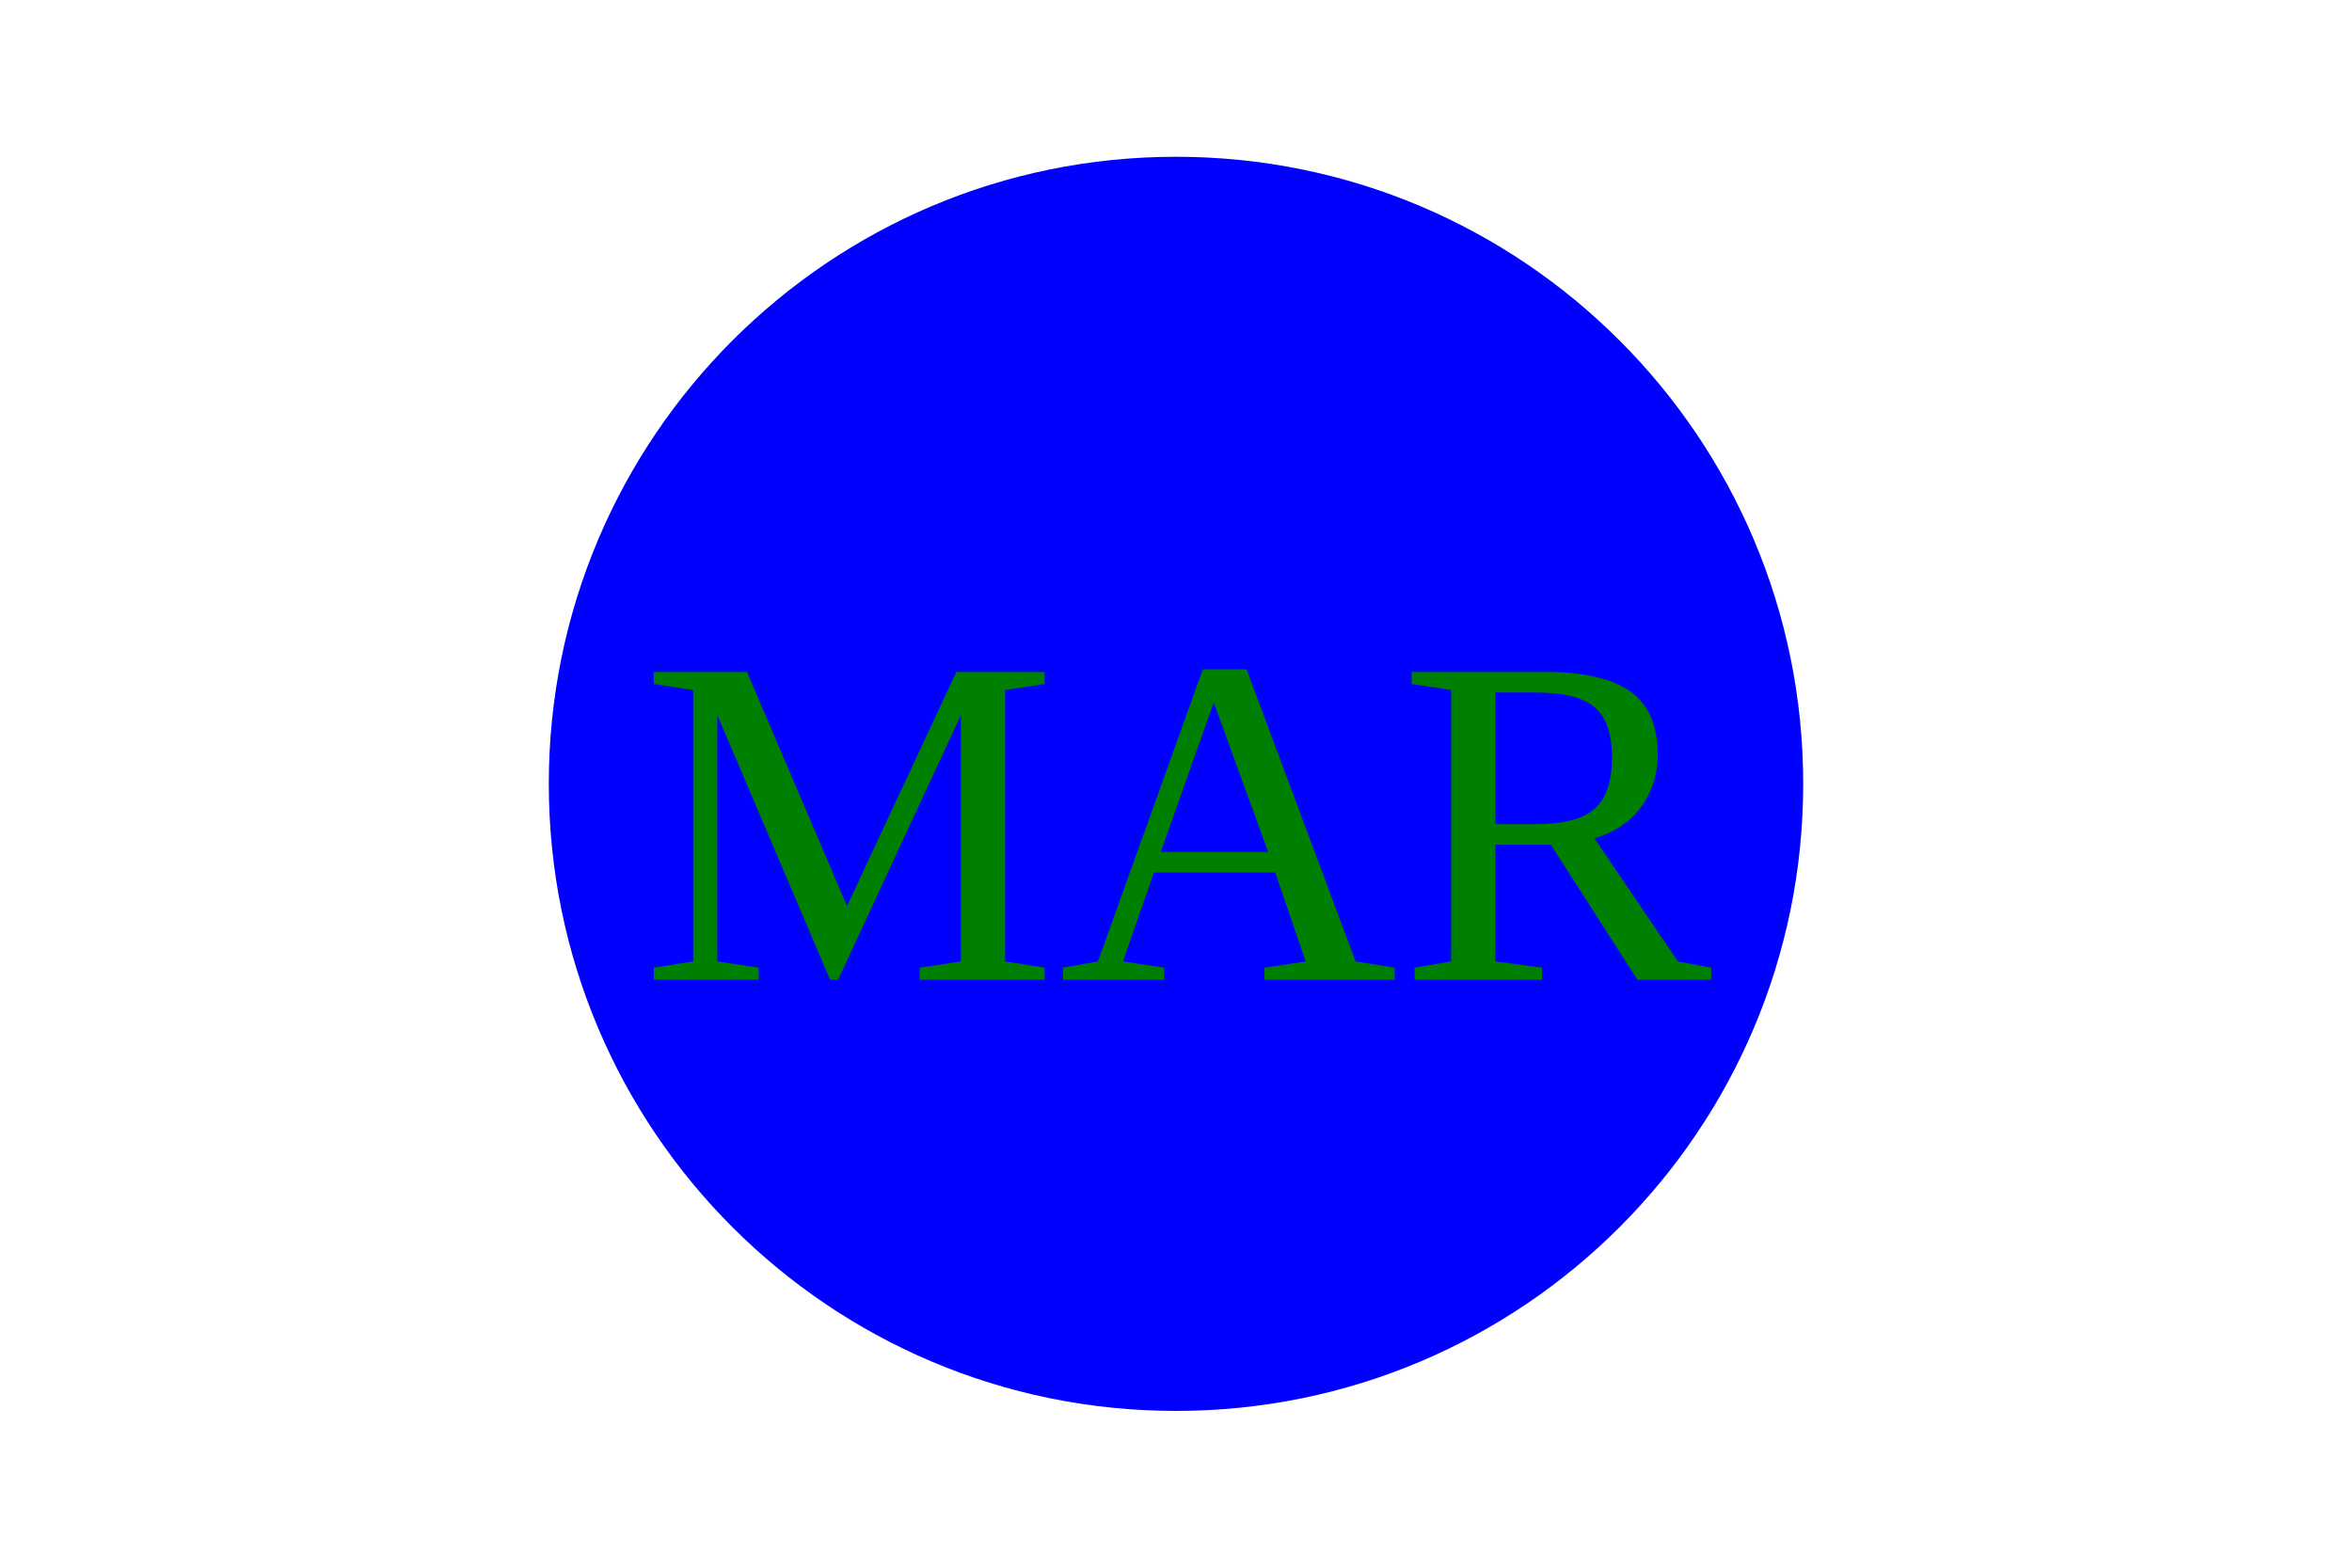
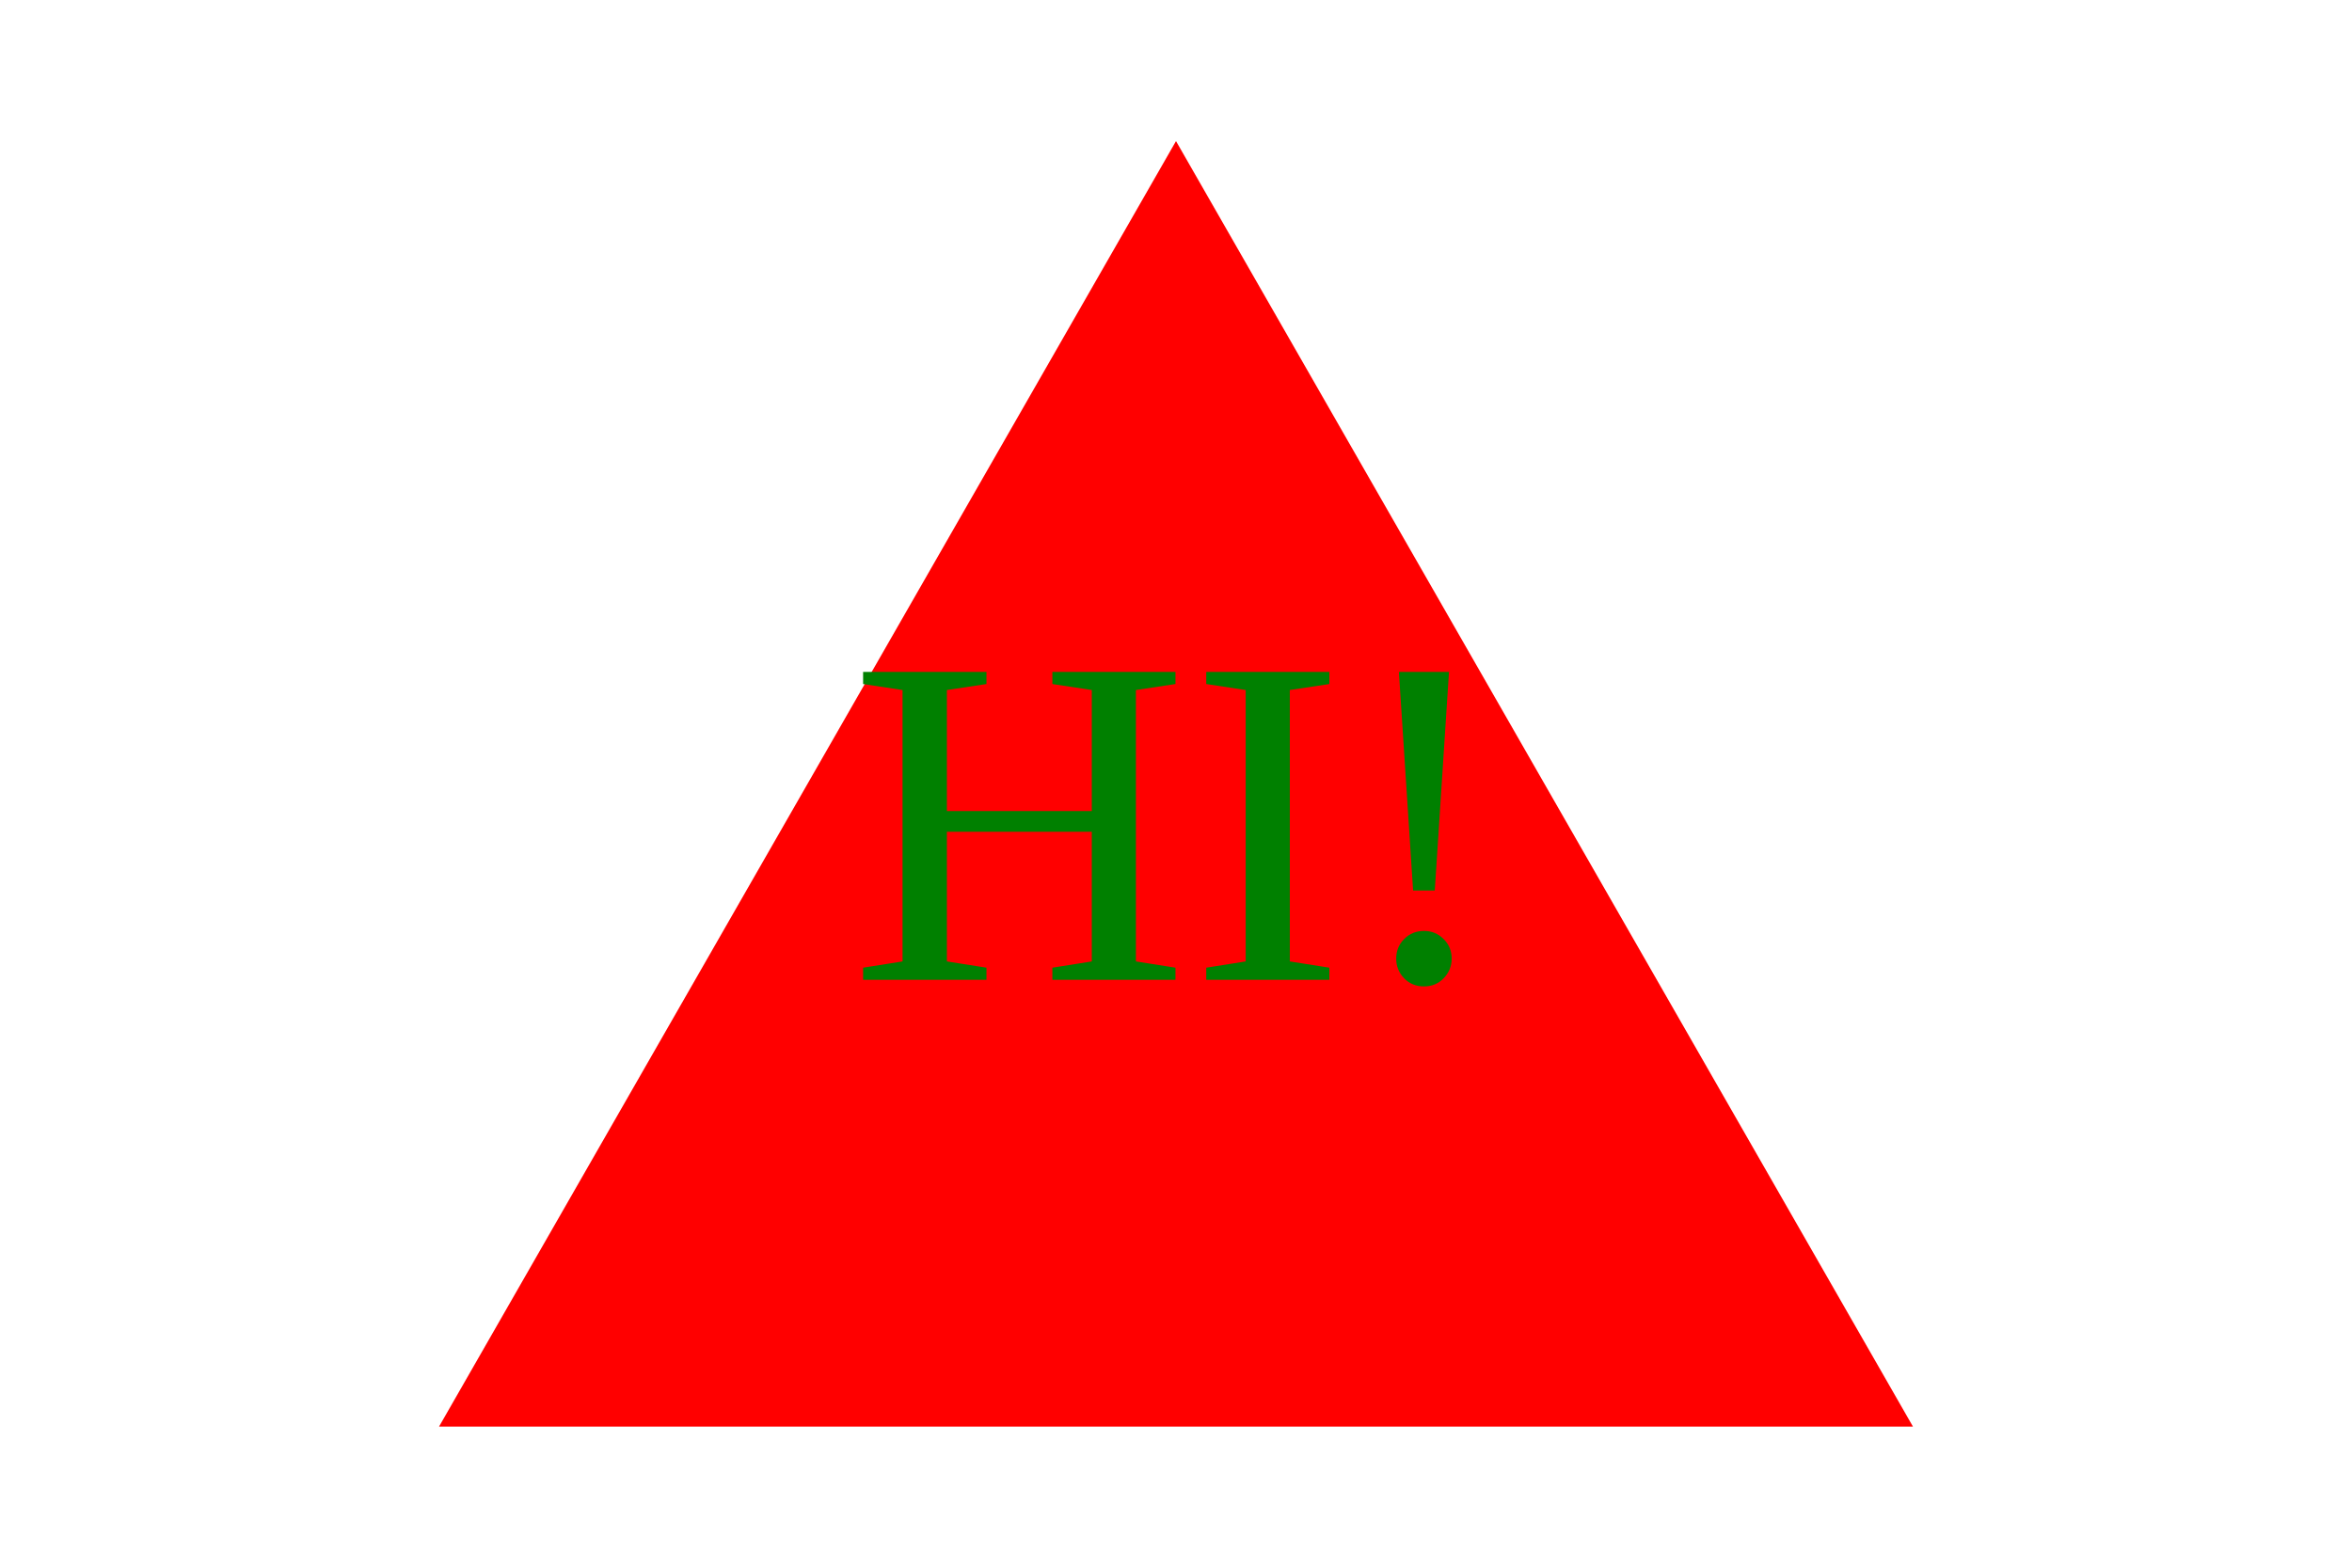
<svg xmlns="http://www.w3.org/2000/svg" version="1.1" width="300" height="200">
-   <circle cx="150" cy="100" r="80" fill="BLUE" />
-   <text x="150" y="125" font-size="60" text-anchor="middle" fill="GREEN">MAR</text>
+   <polygon points="150, 18 244, 182 56, 182" fill="RED" />
+   <text x="150" y="125" font-size="60" text-anchor="middle" fill="GREEN">HI!</text>
</svg>
